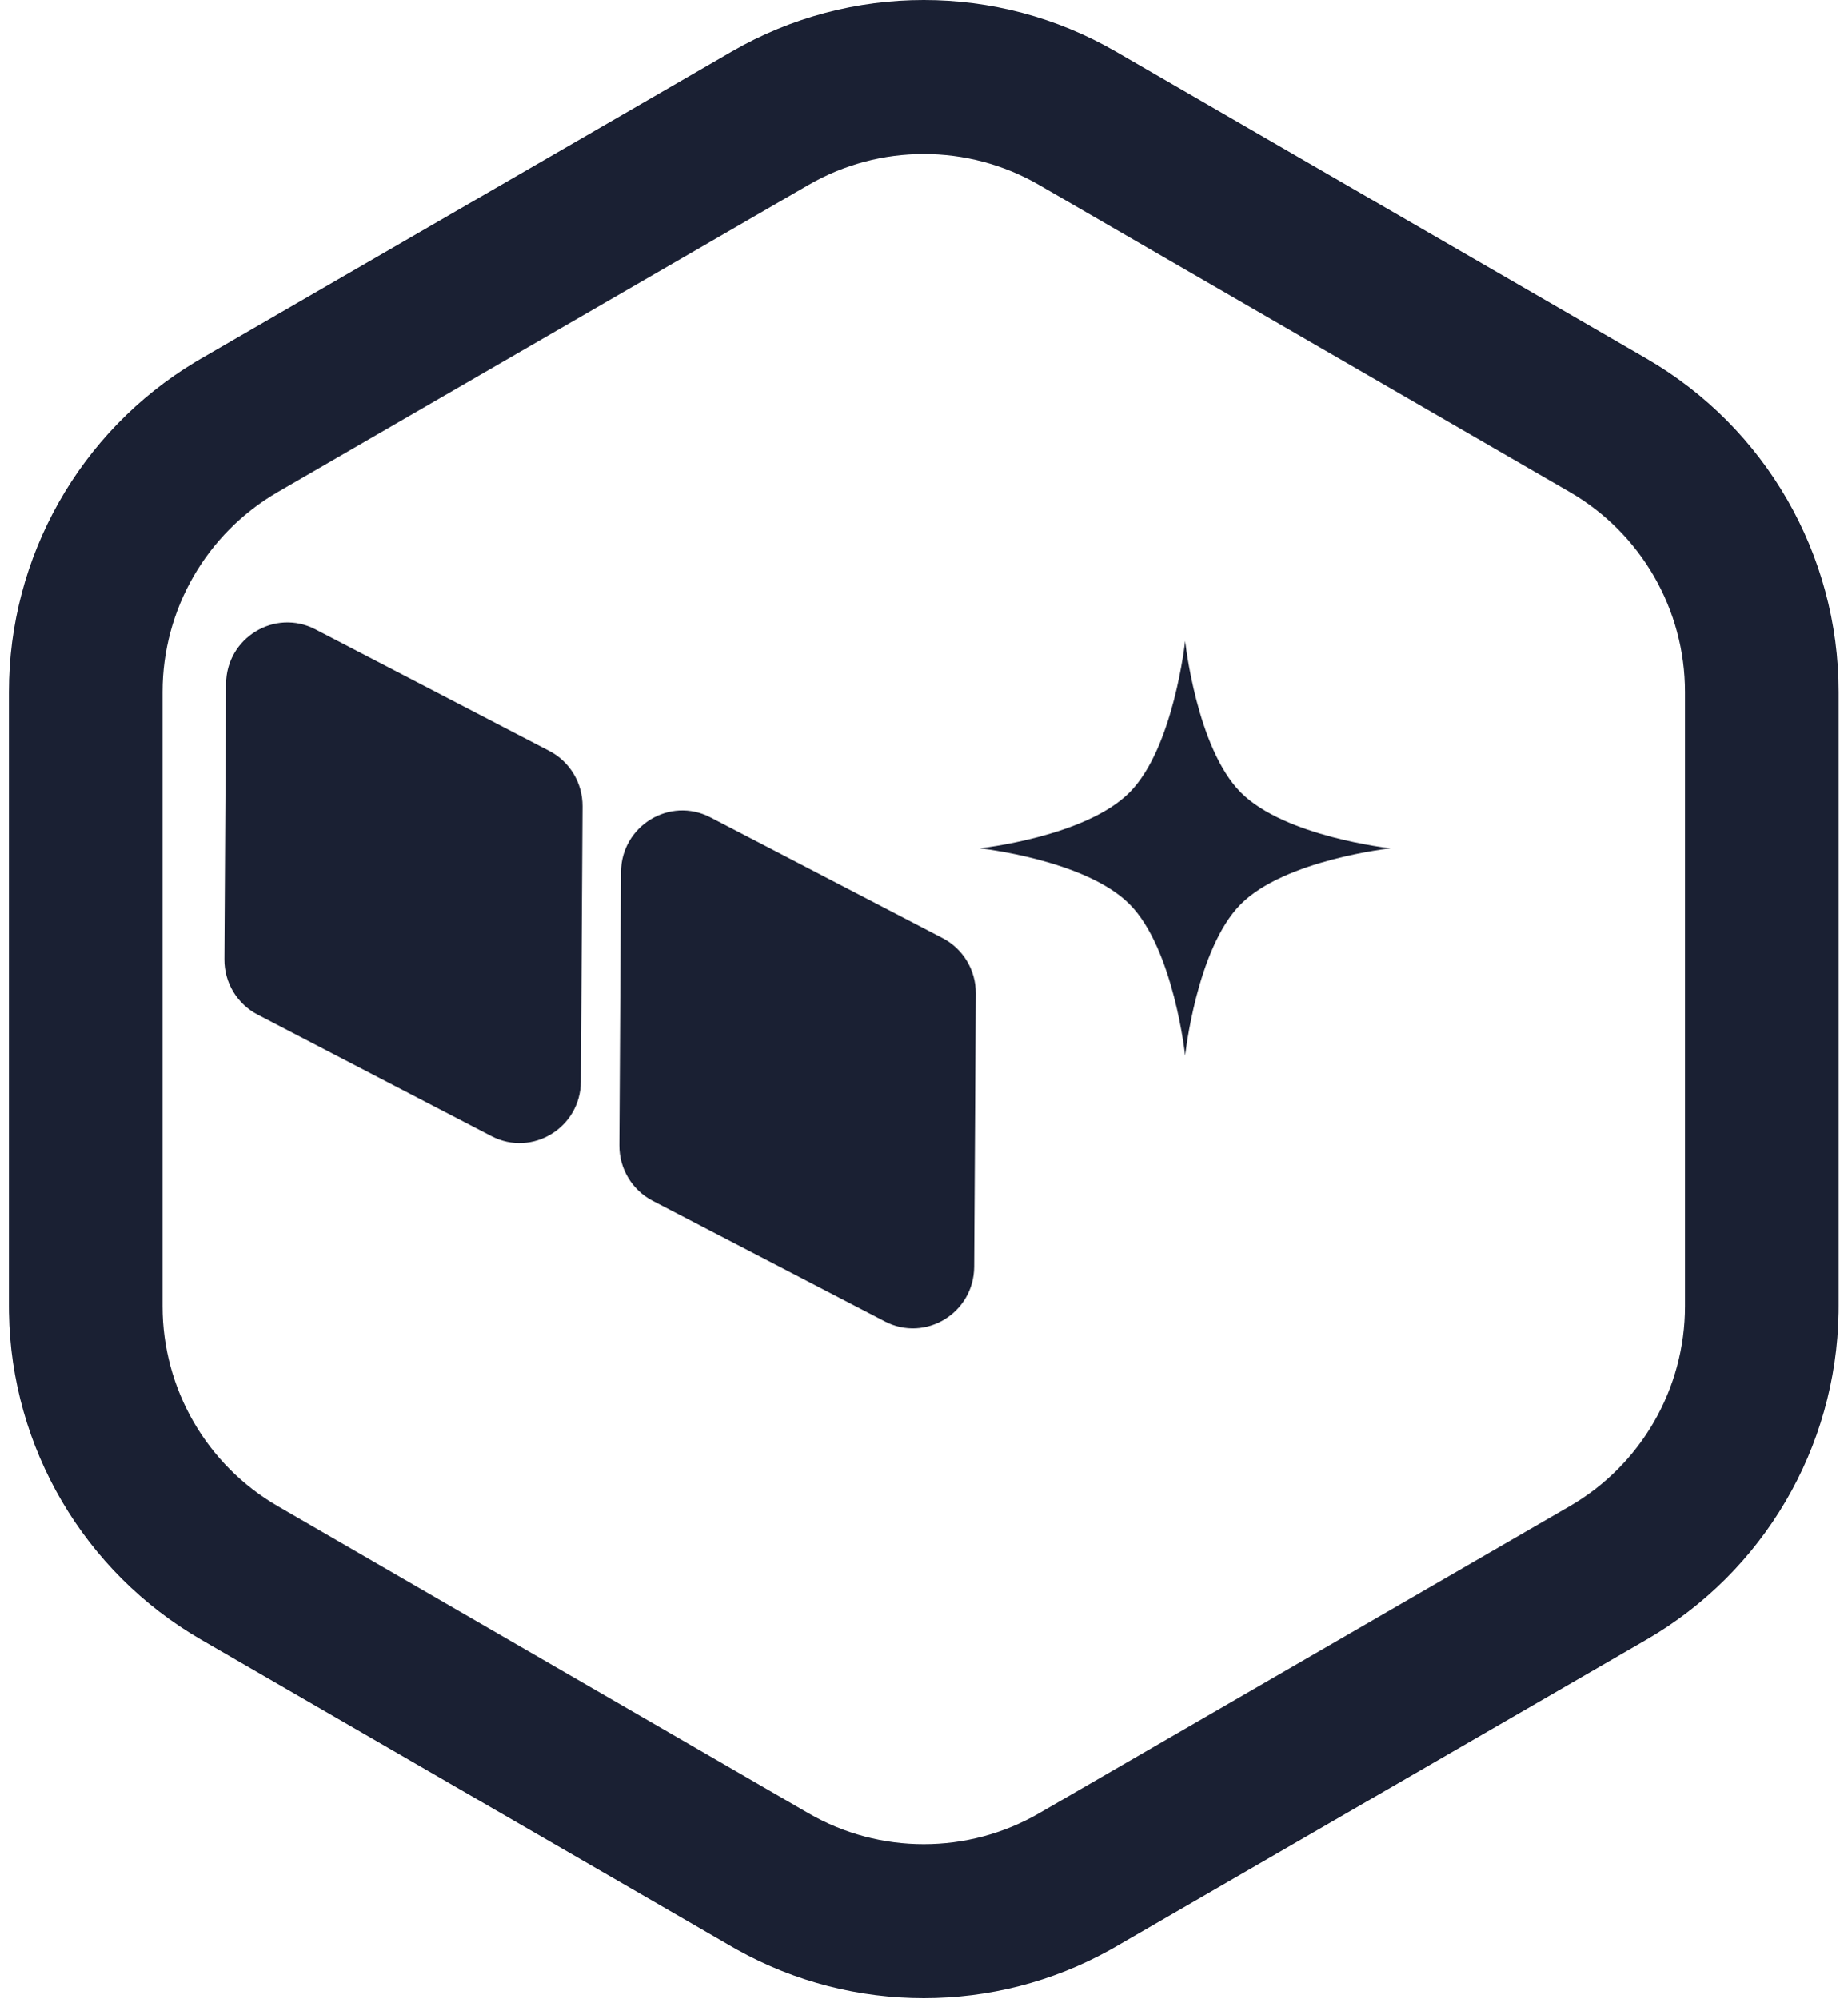
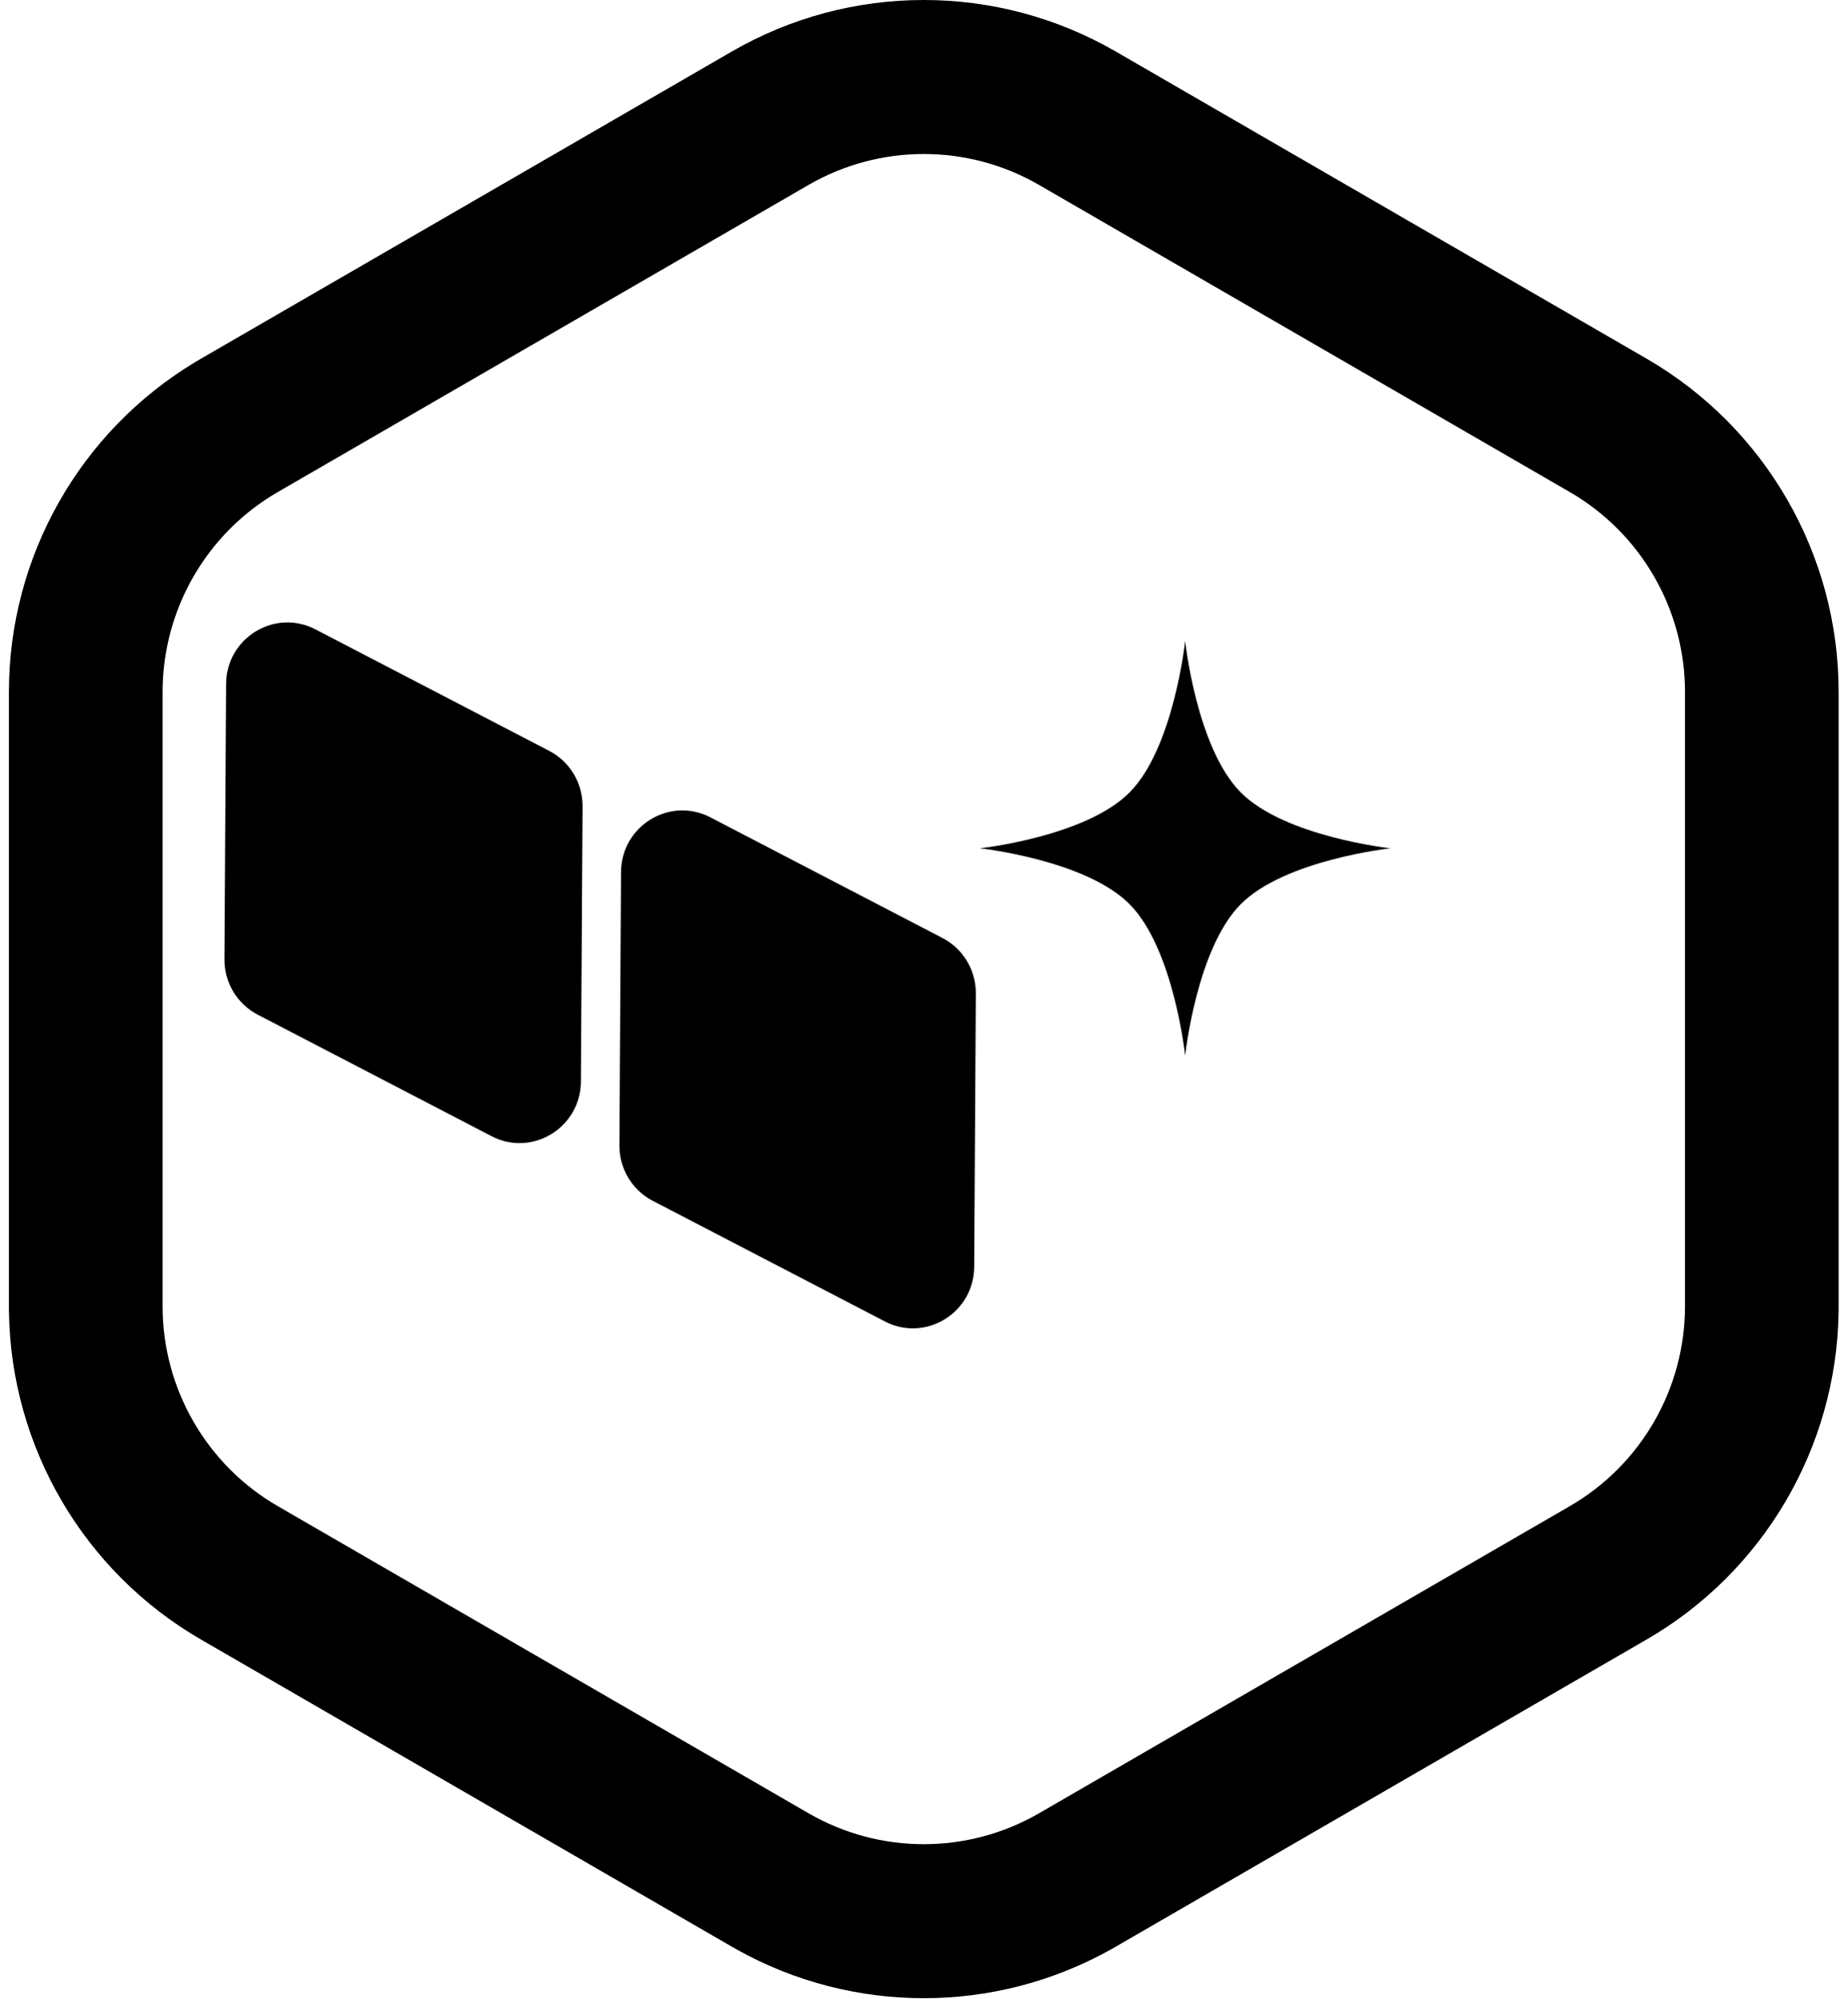
- <svg xmlns="http://www.w3.org/2000/svg" width="64" height="69.22" viewBox="0 0 76 83" fill="none">
-   <path d="M48.857 26.623C48.857 26.623 49.328 31.058 51.161 32.91C52.995 34.761 57.388 35.236 57.388 35.236C57.388 35.236 52.995 35.711 51.161 37.562C49.328 39.413 48.857 43.849 48.857 43.849C48.857 43.849 48.386 39.413 46.553 37.562C44.72 35.711 40.327 35.236 40.327 35.236C40.327 35.236 44.72 34.761 46.553 32.91C48.386 31.058 48.857 26.623 48.857 26.623Z" fill="#1A2033" />
-   <path d="M25.424 36.221C25.436 34.303 27.448 33.073 29.137 33.951L38.781 38.965C39.634 39.409 40.168 40.298 40.162 41.267L40.094 52.619C40.082 54.536 38.07 55.767 36.382 54.889L26.737 49.877C25.884 49.433 25.35 48.544 25.356 47.575L25.424 36.221Z" fill="#1A2033" />
-   <path d="M9.02 28.412C9.031 26.494 11.043 25.264 12.732 26.142L22.445 31.191C23.298 31.635 23.831 32.524 23.826 33.493L23.757 44.924C23.745 46.842 21.733 48.072 20.045 47.194L10.332 42.146C9.479 41.703 8.945 40.813 8.951 39.844L9.02 28.412Z" fill="#1A2033" />
-   <path d="M69.618 28.745C69.618 25.317 67.793 22.15 64.831 20.436L42.787 7.681C39.825 5.968 36.175 5.968 33.213 7.681L11.169 20.436C8.207 22.15 6.382 25.317 6.382 28.745V54.255C6.382 57.682 8.207 60.85 11.169 62.564L33.213 75.319C36.175 77.032 39.825 77.032 42.787 75.319L64.831 62.564C67.793 60.85 69.618 57.682 69.618 54.255V28.745ZM76 54.255L75.998 54.522C75.904 60.132 72.882 65.291 68.022 68.103L45.978 80.858L45.746 80.99C40.929 83.67 35.071 83.67 30.254 80.99L30.022 80.858L7.978 68.103C3.118 65.291 0.095 60.132 0.002 54.522L0 54.255V28.745C3.6527e-05 23.122 2.947 17.919 7.748 15.033L7.978 14.897L30.022 2.142C34.959 -0.714 41.041 -0.714 45.978 2.142L68.022 14.897C72.959 17.754 76 23.032 76 28.745V54.255Z" fill="#1A2033" />
+ <svg xmlns="http://www.w3.org/2000/svg" width="64" height="69.22" viewBox="0 0 76 83" fill="currentColor">
+   <path d="M48.857 26.623C48.857 26.623 49.328 31.058 51.161 32.91C52.995 34.761 57.388 35.236 57.388 35.236C57.388 35.236 52.995 35.711 51.161 37.562C49.328 39.413 48.857 43.849 48.857 43.849C48.857 43.849 48.386 39.413 46.553 37.562C44.72 35.711 40.327 35.236 40.327 35.236C40.327 35.236 44.72 34.761 46.553 32.91C48.386 31.058 48.857 26.623 48.857 26.623Z" fill="currentColor" />
+   <path d="M25.424 36.221C25.436 34.303 27.448 33.073 29.137 33.951L38.781 38.965C39.634 39.409 40.168 40.298 40.162 41.267L40.094 52.619C40.082 54.536 38.07 55.767 36.382 54.889L26.737 49.877C25.884 49.433 25.35 48.544 25.356 47.575L25.424 36.221Z" fill="currentColor" />
+   <path d="M9.02 28.412C9.031 26.494 11.043 25.264 12.732 26.142L22.445 31.191C23.298 31.635 23.831 32.524 23.826 33.493L23.757 44.924C23.745 46.842 21.733 48.072 20.045 47.194L10.332 42.146C9.479 41.703 8.945 40.813 8.951 39.844L9.02 28.412Z" fill="currentColor" />
+   <path d="M69.618 28.745C69.618 25.317 67.793 22.15 64.831 20.436L42.787 7.681C39.825 5.968 36.175 5.968 33.213 7.681L11.169 20.436C8.207 22.15 6.382 25.317 6.382 28.745V54.255C6.382 57.682 8.207 60.85 11.169 62.564L33.213 75.319C36.175 77.032 39.825 77.032 42.787 75.319L64.831 62.564C67.793 60.85 69.618 57.682 69.618 54.255V28.745ZM76 54.255L75.998 54.522C75.904 60.132 72.882 65.291 68.022 68.103L45.978 80.858L45.746 80.99C40.929 83.67 35.071 83.67 30.254 80.99L30.022 80.858L7.978 68.103C3.118 65.291 0.095 60.132 0.002 54.522L0 54.255V28.745C3.6527e-05 23.122 2.947 17.919 7.748 15.033L7.978 14.897L30.022 2.142C34.959 -0.714 41.041 -0.714 45.978 2.142L68.022 14.897C72.959 17.754 76 23.032 76 28.745V54.255Z" fill="currentColor" />
</svg>
